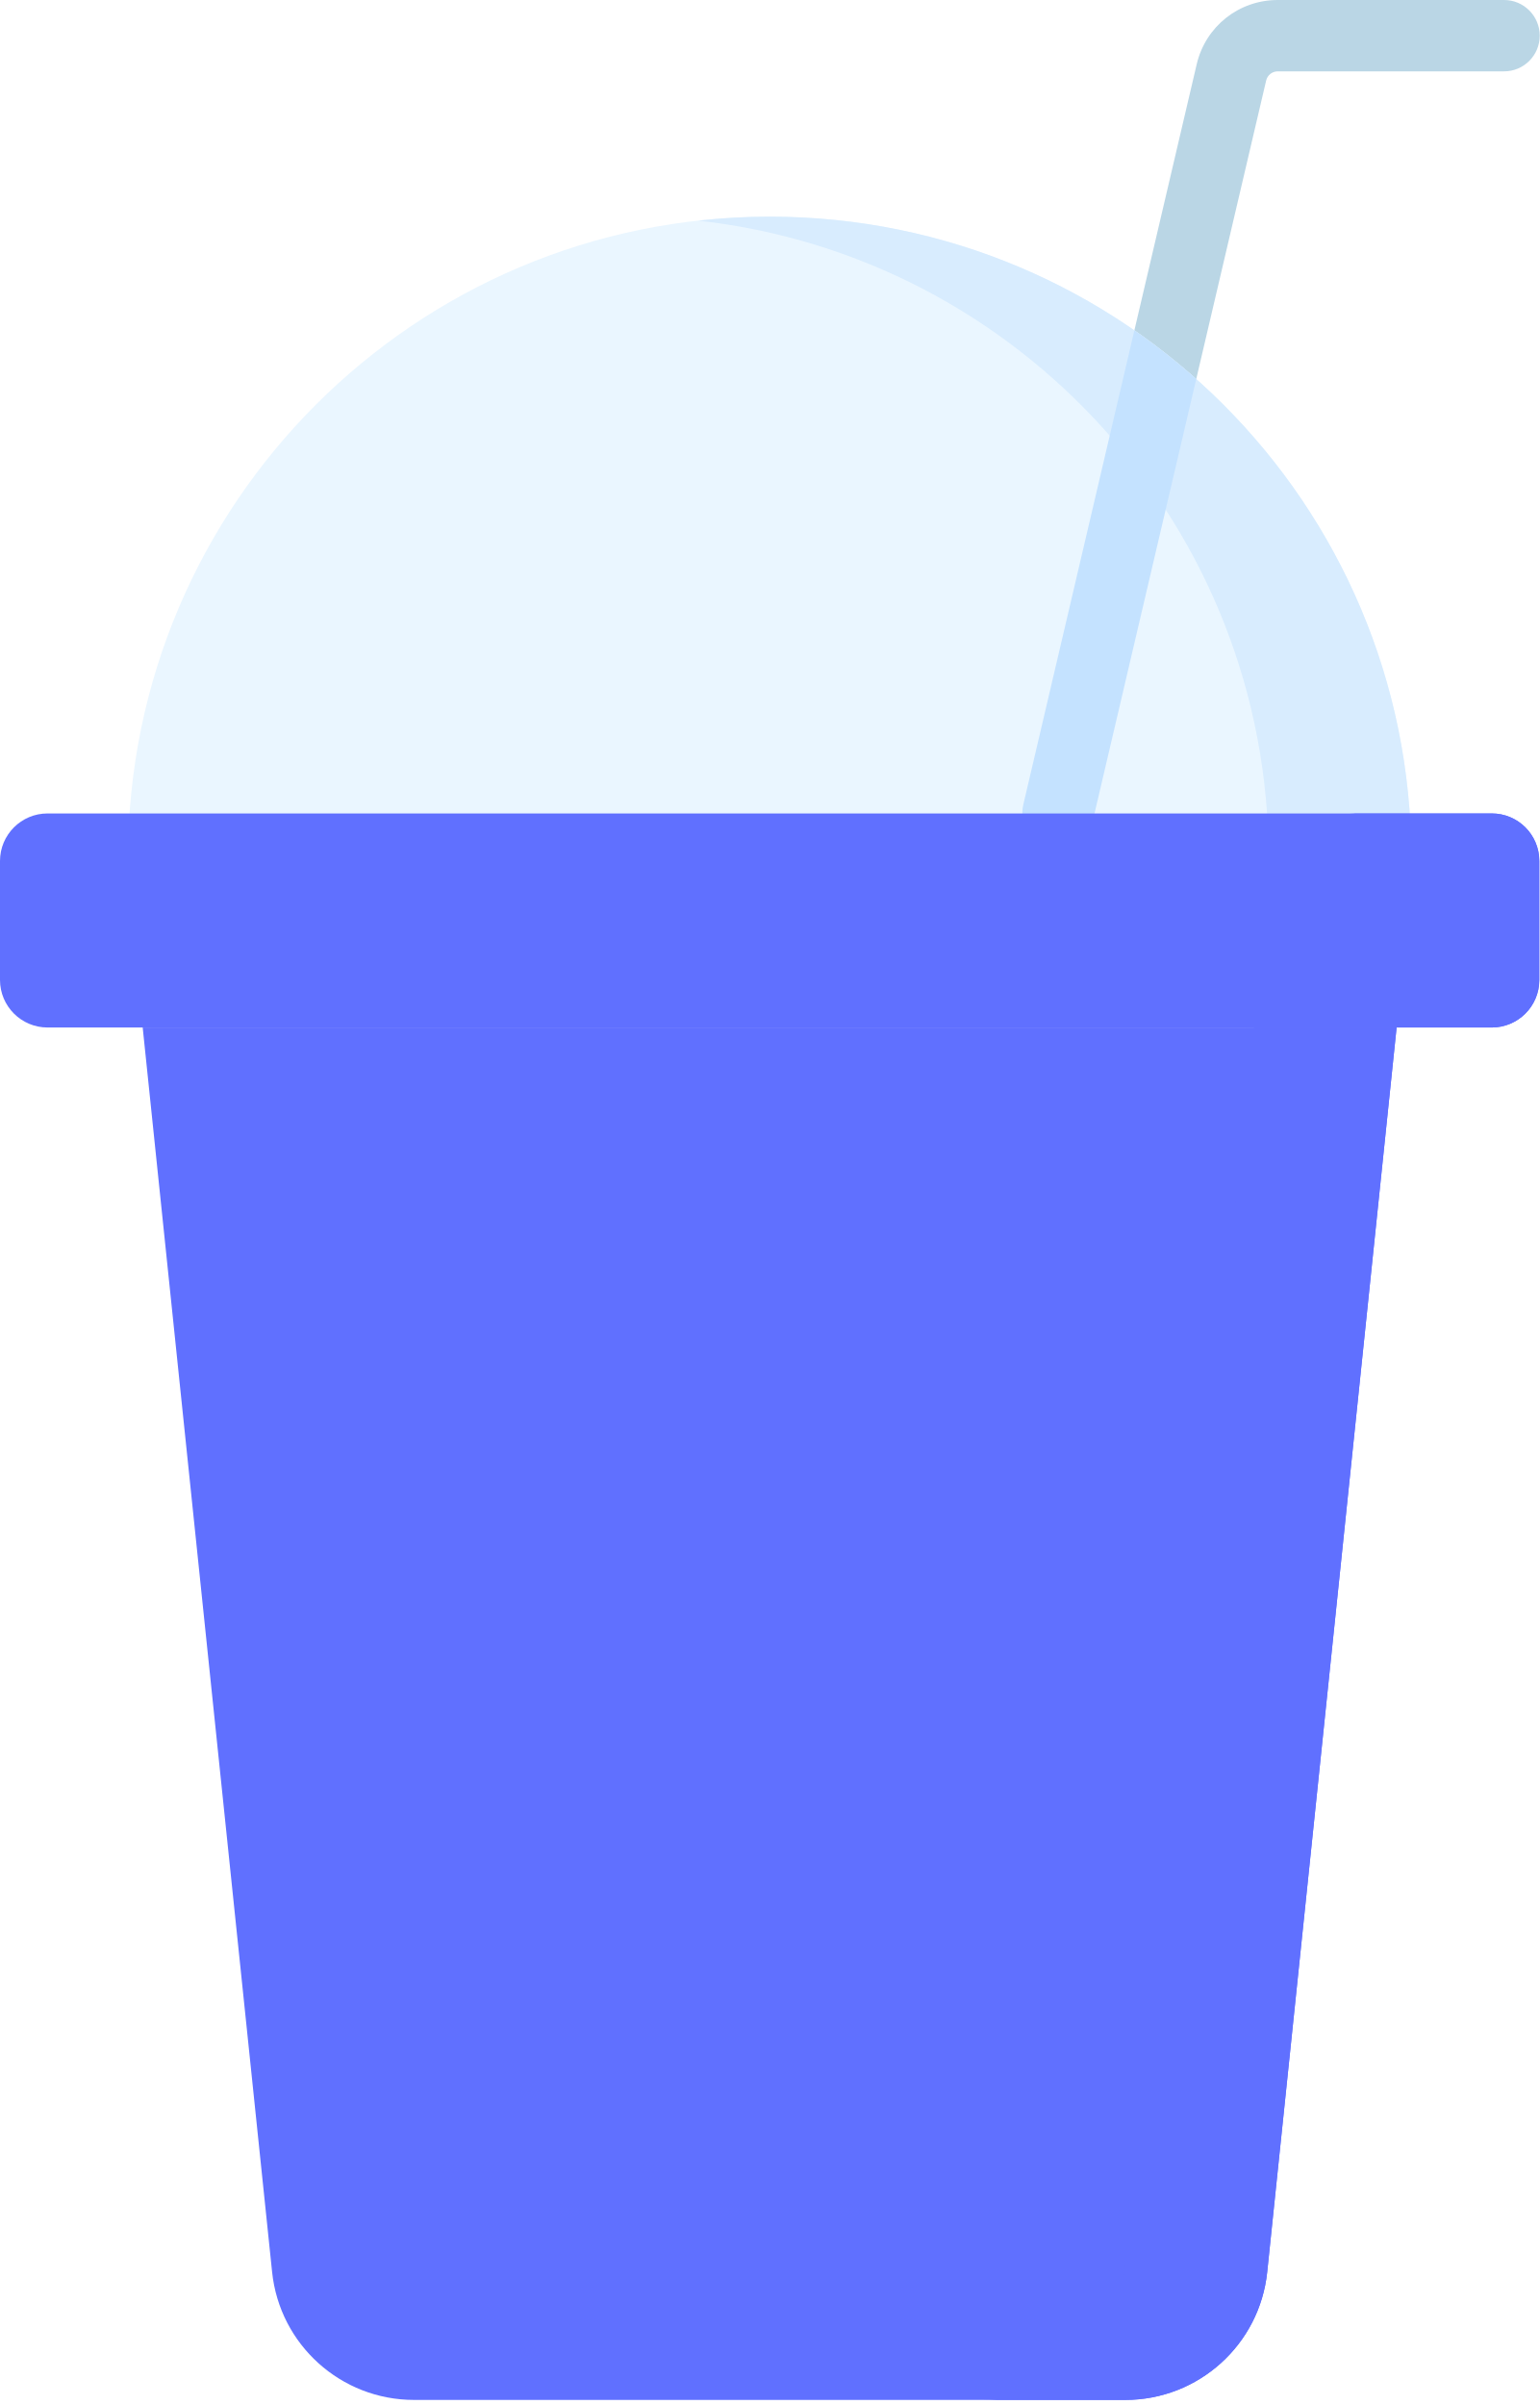
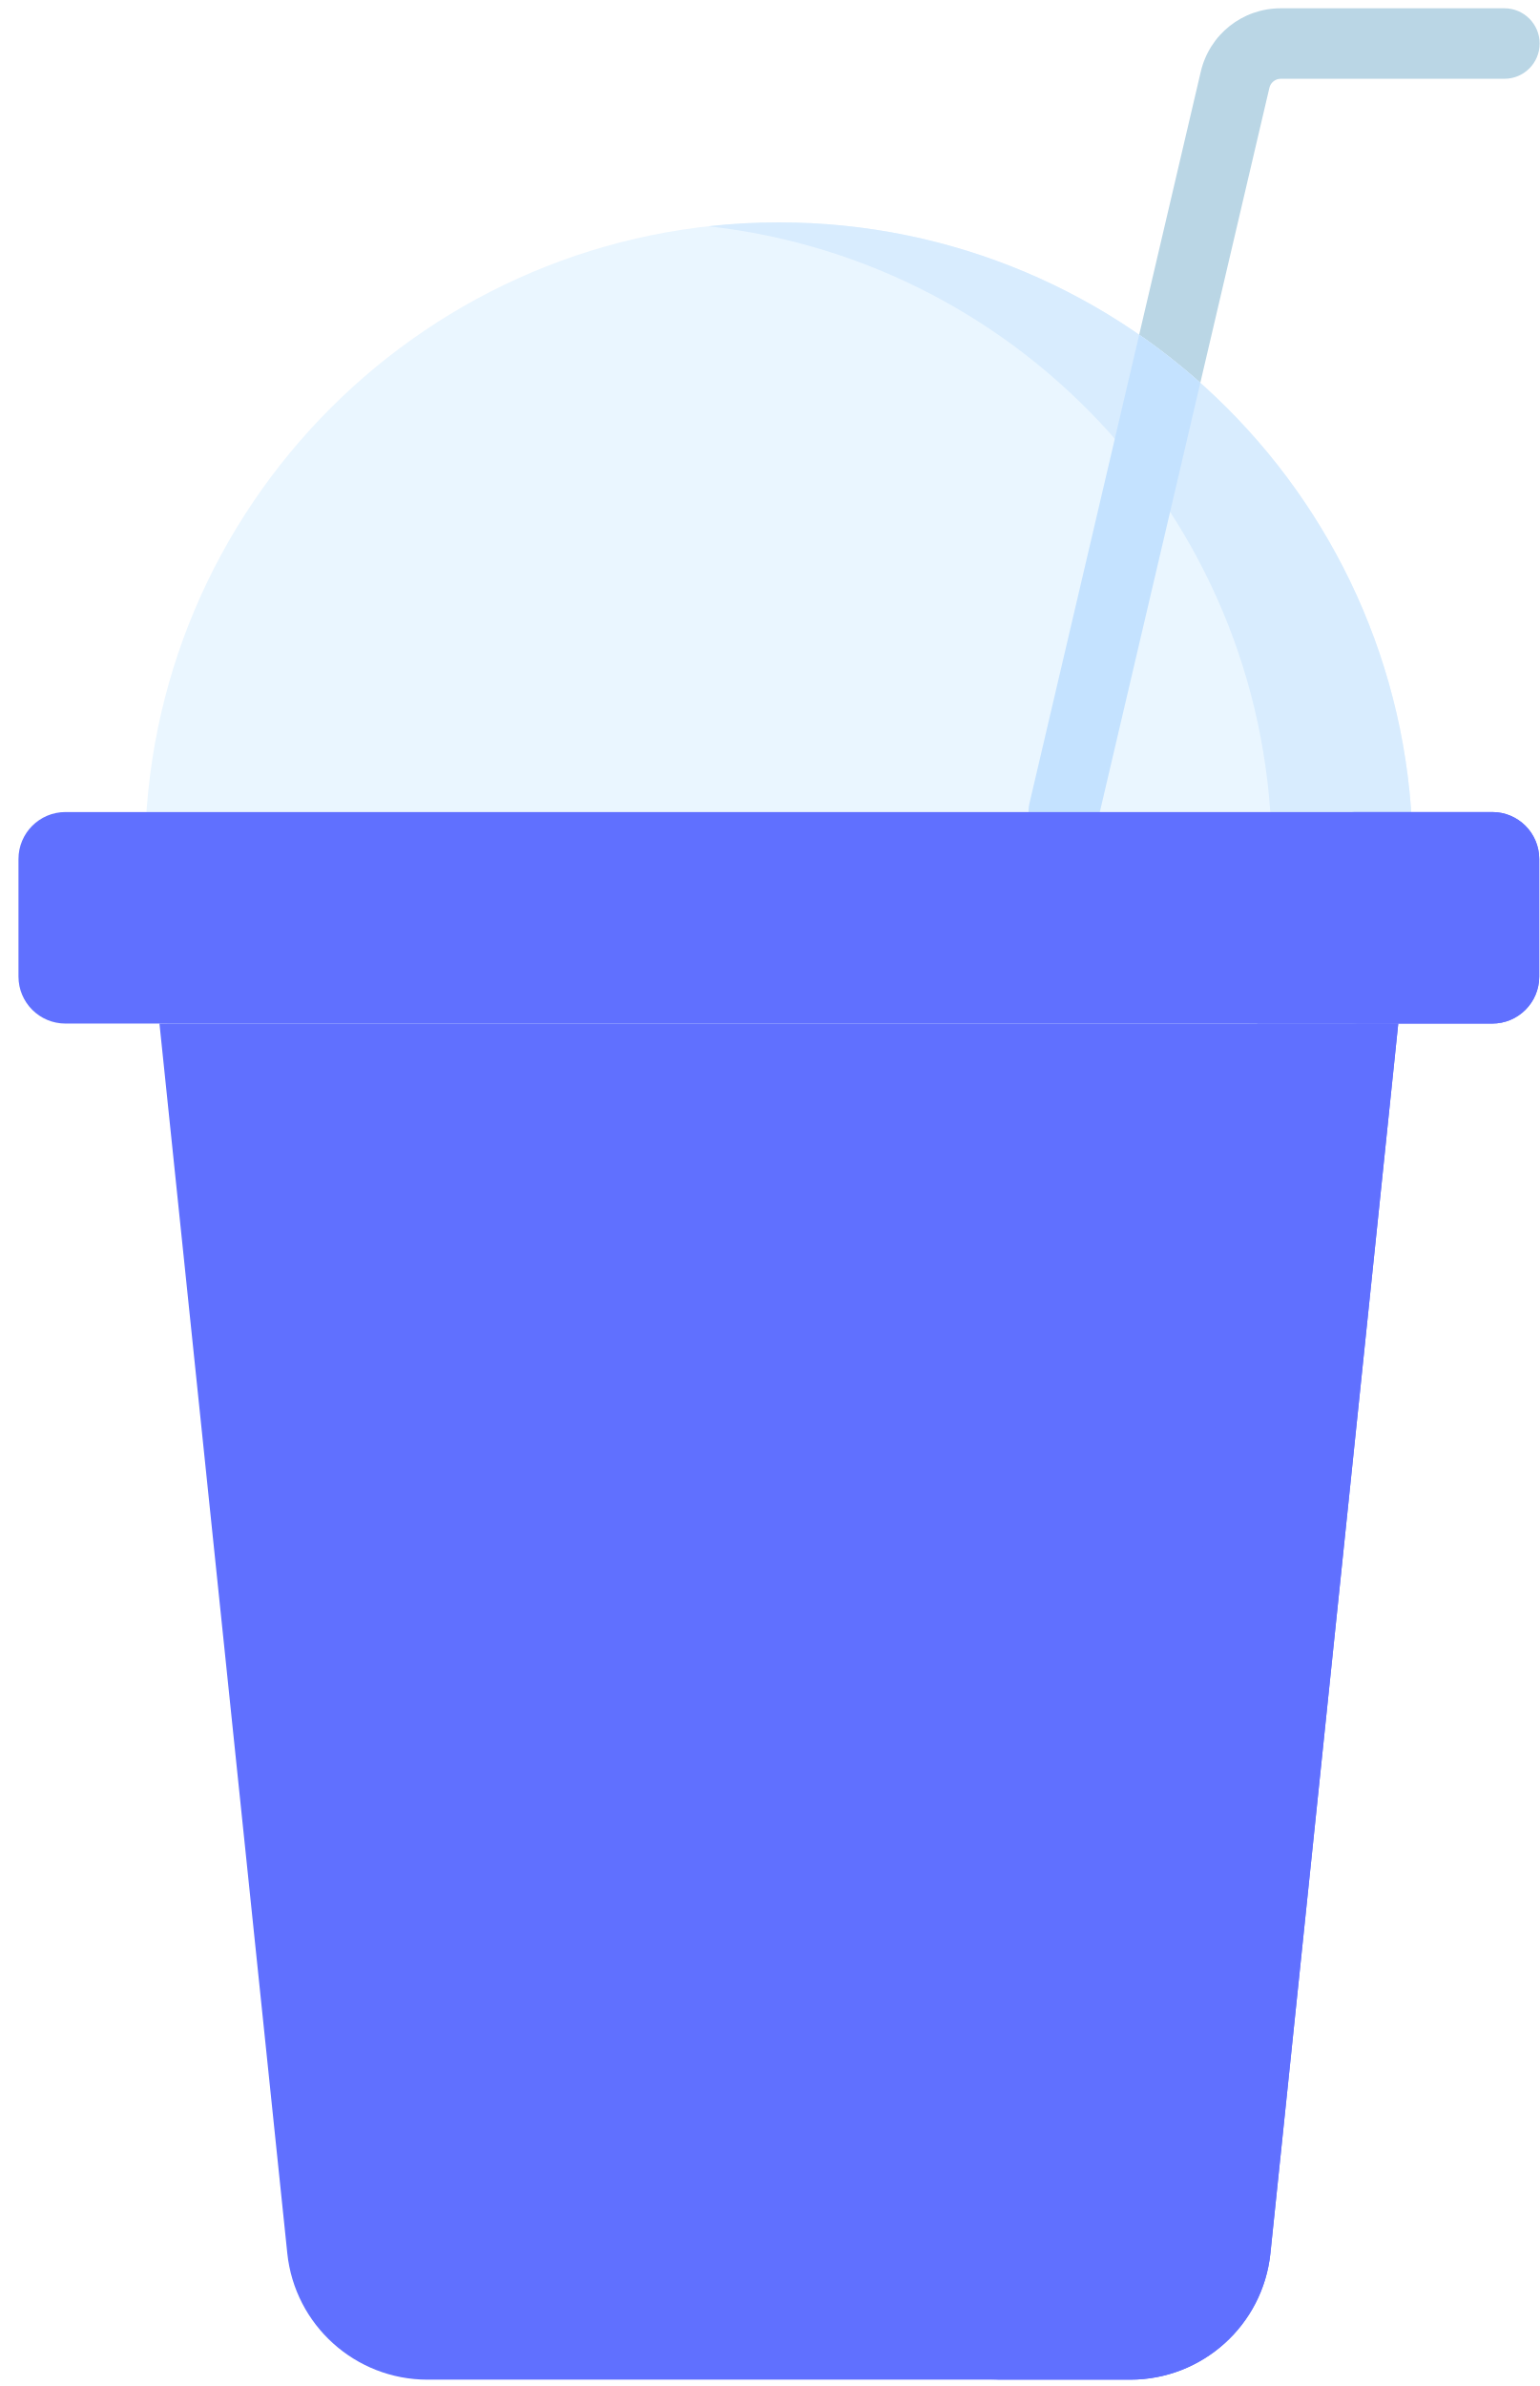
- <svg xmlns="http://www.w3.org/2000/svg" width="89" height="139" viewBox="0 0 89 139" fill="none">
-   <path d="M60.686 48.986C59.577 48.726 58.889 47.616 59.149 46.508L69.172 3.714C69.684 1.527 71.61 0 73.856 0H86.938C88.077 0 89 0.923 89 2.062C89 3.201 88.077 4.124 86.938 4.124H73.856C73.536 4.124 73.26 4.342 73.187 4.654L63.164 47.447C62.904 48.565 61.769 49.239 60.686 48.986Z" fill="#BAD6E5" />
-   <path d="M44.488 86.702C64.972 86.702 81.578 70.097 81.578 49.612C81.578 29.128 64.972 12.522 44.488 12.522C24.004 12.522 7.398 29.128 7.398 49.612C7.398 70.097 24.004 86.702 44.488 86.702Z" fill="#EAF6FF" />
-   <path d="M44.488 12.522C43.093 12.522 41.718 12.602 40.364 12.752C58.907 14.803 73.33 30.522 73.33 49.612C73.33 68.702 58.907 84.421 40.364 86.473C41.718 86.623 43.093 86.702 44.488 86.702C64.972 86.702 81.578 70.097 81.578 49.612C81.578 29.128 64.972 12.522 44.488 12.522Z" fill="#D8ECFE" />
-   <path d="M65.57 19.095L59.149 46.508C58.889 47.616 59.577 48.725 60.686 48.986C61.769 49.239 62.904 48.565 63.164 47.448L69.146 21.908C68.014 20.9 66.82 19.96 65.57 19.095Z" fill="#C4E2FF" />
-   <path d="M65.044 138.707H23.932C19.706 138.707 16.165 135.515 15.728 131.312L8.248 59.386H80.727L73.248 131.312C72.811 135.515 69.269 138.707 65.044 138.707Z" fill="#6070FF" />
-   <path d="M72.479 59.386L65 131.312C64.563 135.515 61.021 138.707 56.796 138.707H65.044C69.269 138.707 72.811 135.515 73.248 131.312L80.728 59.386H72.479Z" fill="#6070FF" />
-   <path d="M86.226 47.014H2.749C1.231 47.014 0 48.245 0 49.763V56.637C0 58.155 1.231 59.386 2.749 59.386H86.226C87.745 59.386 88.976 58.155 88.976 56.637V49.763C88.976 48.245 87.745 47.014 86.226 47.014Z" fill="#6070FF" />
-   <path d="M86.226 47.014H77.978C79.496 47.014 80.728 48.245 80.728 49.763V56.637C80.728 58.155 79.496 59.386 77.978 59.386H86.226C87.745 59.386 88.976 58.155 88.976 56.637V49.763C88.976 48.245 87.745 47.014 86.226 47.014Z" fill="#6070FF" />
+ <svg xmlns="http://www.w3.org/2000/svg" width="71" height="110" viewBox="0 0 71 110" fill="none">
+   <path d="M48.684 38.991C47.81 38.786 47.267 37.912 47.472 37.038L55.372 3.309C55.776 1.585 57.294 0.382 59.064 0.382H69.375C70.272 0.382 71 1.109 71 2.007C71 2.904 70.272 3.632 69.375 3.632H59.064C58.811 3.632 58.594 3.804 58.537 4.05L50.637 37.779C50.432 38.66 49.537 39.191 48.684 38.991V38.991Z" fill="#BAD6E5" />
+   <path d="M35.917 68.719C52.062 68.719 65.15 55.63 65.15 39.485C65.15 23.34 52.062 10.252 35.917 10.252C19.771 10.252 6.683 23.34 6.683 39.485C6.683 55.63 19.771 68.719 35.917 68.719Z" fill="#EAF6FF" />
+   <path d="M35.916 10.252C34.818 10.252 33.733 10.314 32.666 10.432C47.281 12.049 58.649 24.439 58.649 39.485C58.649 54.531 47.281 66.921 32.666 68.538C33.733 68.656 34.818 68.719 35.916 68.719C52.062 68.719 65.15 55.63 65.15 39.485C65.15 23.34 52.062 10.252 35.916 10.252V10.252Z" fill="#D8ECFE" />
+   <path d="M52.533 15.432L47.472 37.038C47.267 37.912 47.81 38.786 48.684 38.991C49.537 39.191 50.432 38.66 50.637 37.779L55.352 17.649C54.459 16.855 53.518 16.114 52.533 15.432V15.432Z" fill="#C4E2FF" />
+   <path d="M52.119 109.708H19.715C16.384 109.708 13.593 107.191 13.248 103.879L7.353 47.188H64.48L58.584 103.879C58.24 107.191 55.449 109.708 52.119 109.708Z" fill="#6070FF" />
+   <path d="M57.979 47.188L52.084 103.879C51.739 107.191 48.948 109.708 45.617 109.708H52.118C55.449 109.708 58.24 107.191 58.585 103.879L64.48 47.188H57.979Z" fill="#6070FF" />
+   <path d="M68.814 37.437H3.019C1.822 37.437 0.852 38.407 0.852 39.604V45.022C0.852 46.218 1.822 47.189 3.019 47.189H68.814C70.01 47.189 70.981 46.218 70.981 45.022V39.604C70.981 38.407 70.01 37.437 68.814 37.437Z" fill="#6070FF" />
+   <path d="M68.814 37.437H62.313C63.509 37.437 64.48 38.407 64.48 39.604V45.022C64.48 46.218 63.509 47.189 62.313 47.189H68.814C70.01 47.189 70.981 46.218 70.981 45.022V39.604C70.981 38.407 70.01 37.437 68.814 37.437Z" fill="#6070FF" />
</svg>
